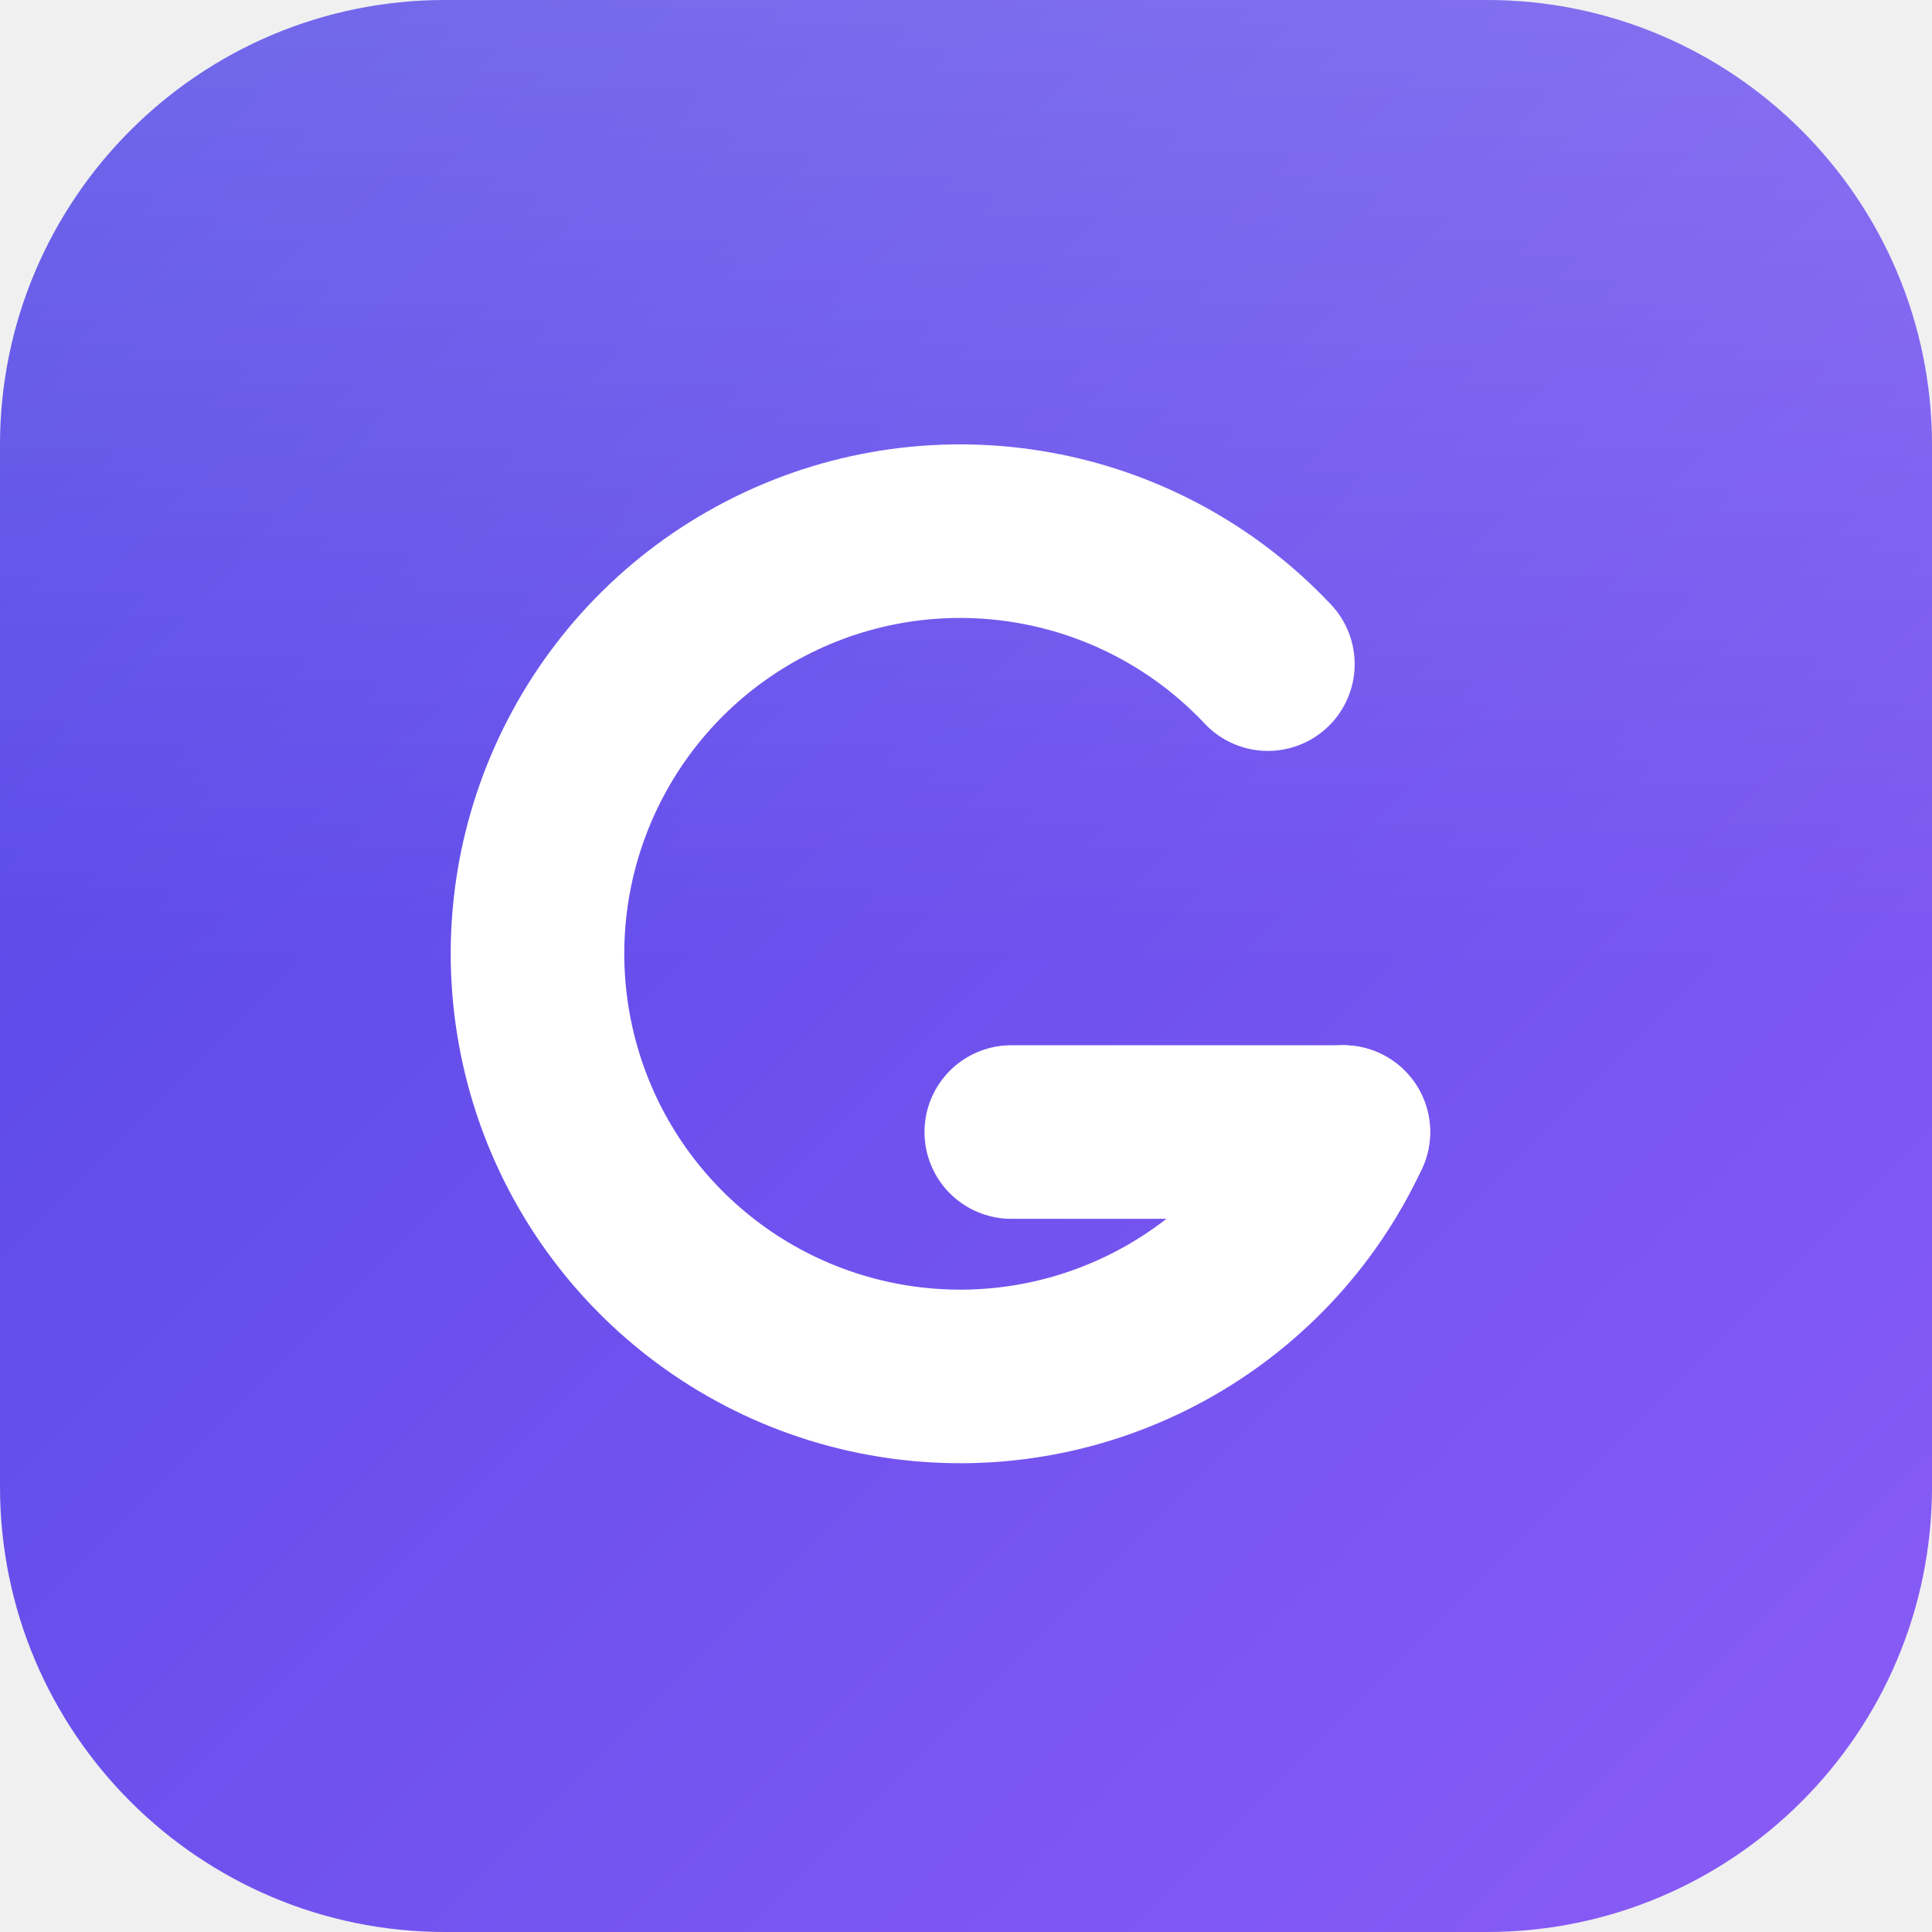
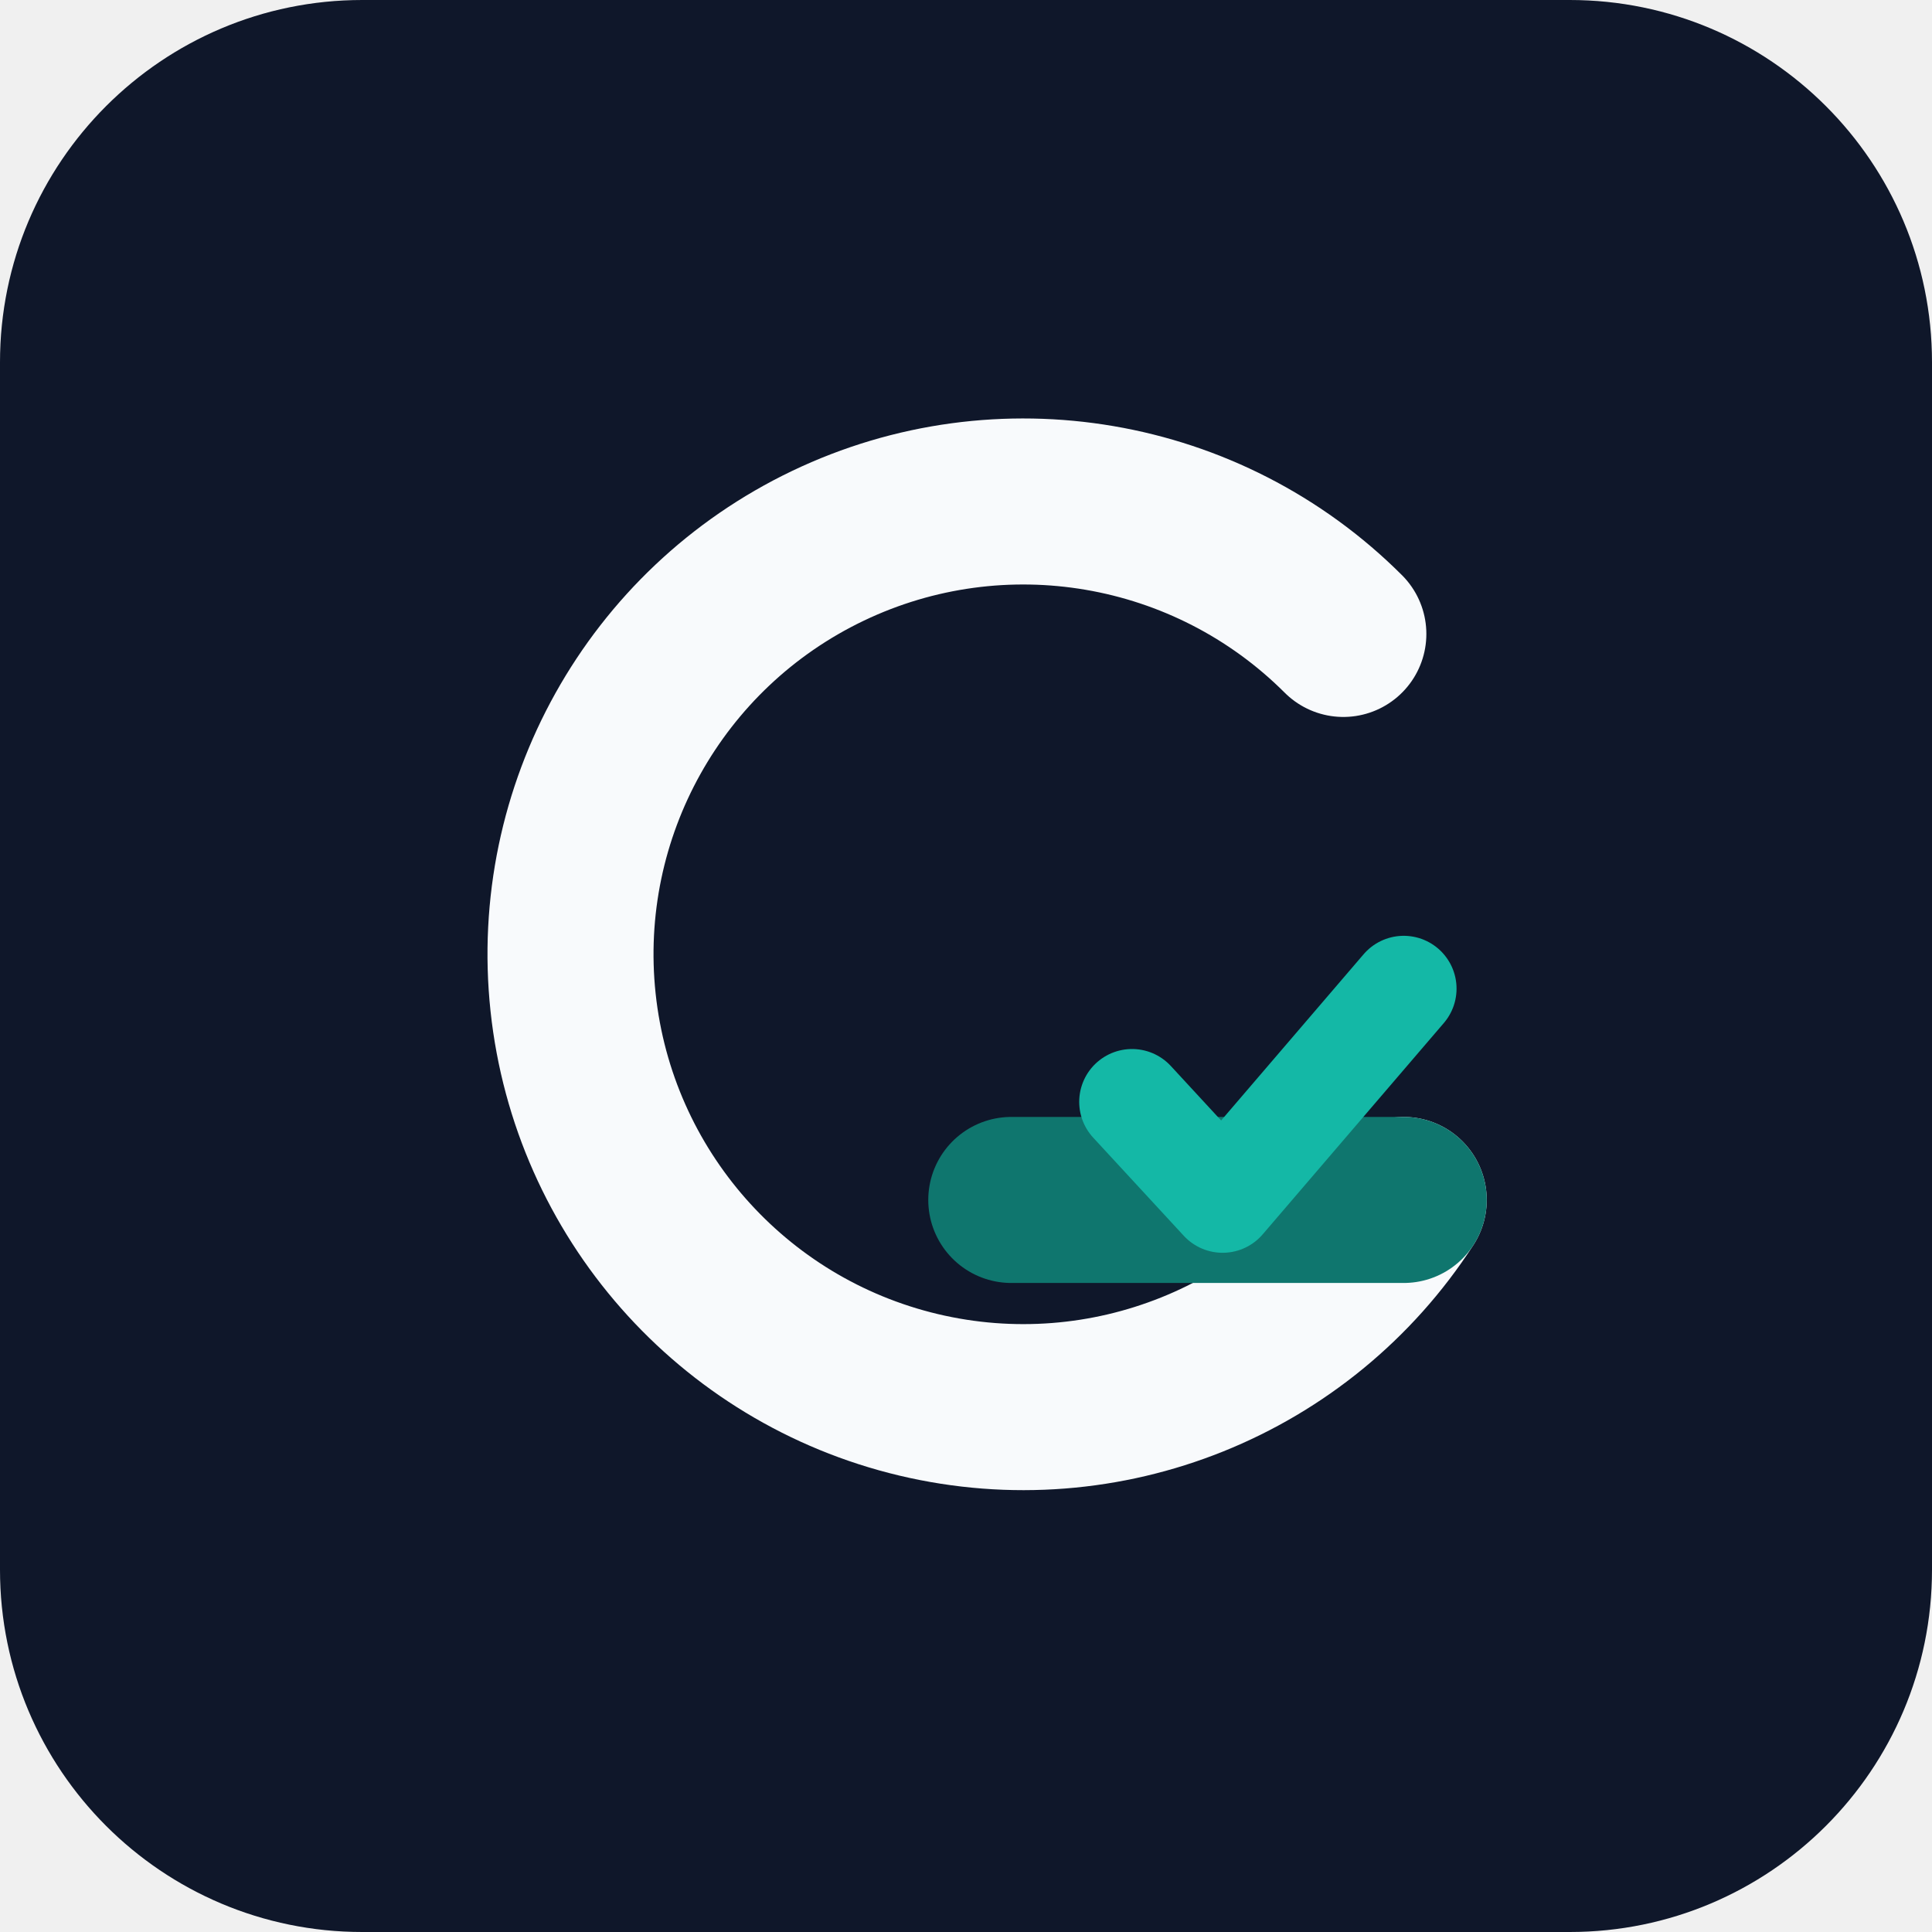
- <svg xmlns="http://www.w3.org/2000/svg" width="512" height="512" viewBox="0 0 512 512" fill="none" role="img" aria-label="GlidePay logo">
-   <defs>
-     <linearGradient id="glideGradient" x1="0" y1="0" x2="512" y2="512" gradientUnits="userSpaceOnUse">
-       <stop offset="0" stop-color="#4f46e5" />
-       <stop offset="1" stop-color="#8b5cf6" />
-     </linearGradient>
-     <linearGradient id="glideSheen" x1="0" y1="0" x2="0" y2="512" gradientUnits="userSpaceOnUse">
-       <stop offset="0" stop-color="#ffffff" stop-opacity="0.18" />
-       <stop offset="0.5" stop-color="#ffffff" stop-opacity="0" />
-     </linearGradient>
-   </defs>
-   <rect x="0" y="0" width="512" height="512" rx="118" fill="url(#glideGradient)" />
-   <rect x="0" y="0" width="512" height="512" rx="118" fill="url(#glideSheen)" />
-   <g stroke="#ffffff" stroke-width="46" stroke-linecap="round" fill="none">
-     <path d="M 336 176              A 112 112 0 1 0 356 300" />
-     <path d="M 356 300 L 268 300" />
-   </g>
+ <svg xmlns="http://www.w3.org/2000/svg" width="512" height="512" viewBox="0 0 512 512" fill="none" role="img" aria-label="GlidePay">
+   <rect width="512" height="512" rx="96" fill="#0F172A" />
+   <path d="M356 168            A 120 120 0 1 0 372 318" stroke="#F8FAFC" stroke-width="44" stroke-linecap="round" fill="none" />
+   <path d="M372 318 L268 318" stroke="#0F766E" stroke-width="44" stroke-linecap="round" />
+   <path d="M300 292 L324 318 L372 262" stroke="#14B8A6" stroke-width="28" stroke-linecap="round" stroke-linejoin="round" fill="none" />
</svg>
